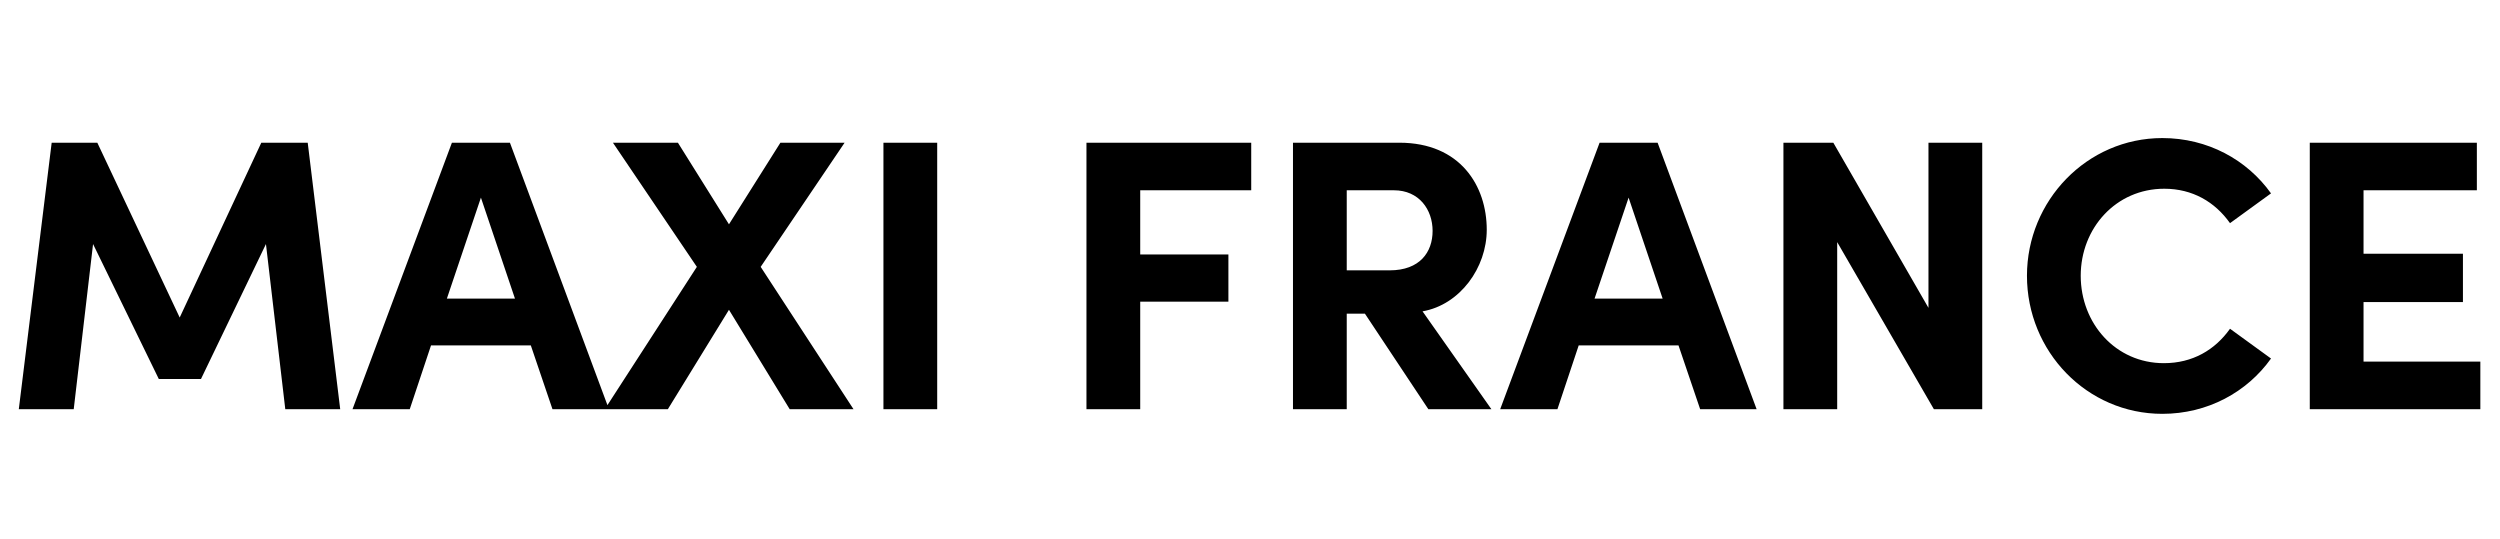
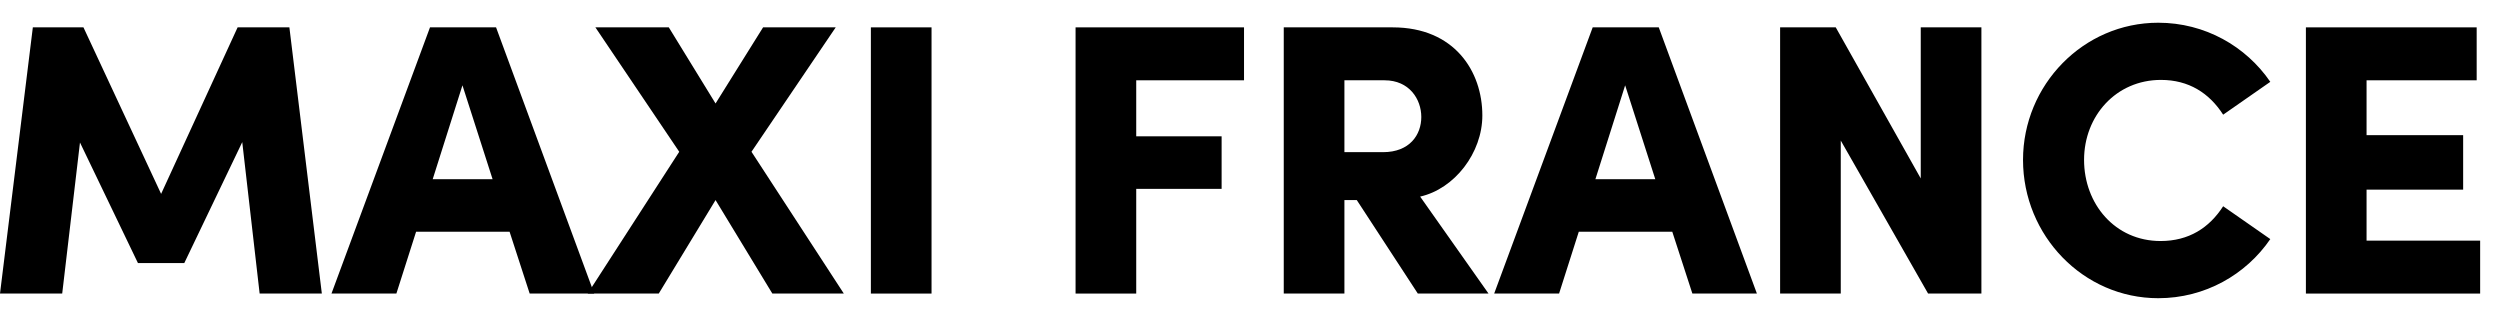
- <svg xmlns="http://www.w3.org/2000/svg" width="446" height="96" viewBox="0 0 446 96" fill="none">
-   <path d="M54.897 25.459H46.617L32.058 56.647L17.361 25.459H9.219L3.354 73H13.152L16.602 43.537L28.332 67.618H35.853L47.445 43.537L50.895 73H60.693L54.897 25.459ZM108.635 73L90.971 25.459H80.621L62.888 73H73.1L76.895 61.615H94.697L98.561 73H108.635ZM85.796 35.257L91.868 53.266H79.724L85.796 35.257ZM135.705 47.608L150.678 25.459H139.224L130.047 40.018L120.939 25.459H109.347L124.32 47.608L107.898 73H119.145L130.047 55.267L140.88 73H152.265L135.705 47.608ZM167.196 73V25.459H157.605V73H167.196ZM223.218 25.459H193.824V73H203.415V53.818H219.147V45.4H203.415V33.946H223.218V25.459ZM266.064 73L253.782 55.543C260.475 54.37 265.236 47.746 265.236 40.984C265.236 33.187 260.544 25.459 249.642 25.459H230.667V73H240.258V55.957H243.501L254.817 73H266.064ZM248.676 33.946C253.161 33.946 255.576 37.396 255.576 41.191C255.576 44.986 253.299 48.229 247.917 48.229H240.258V33.946H248.676ZM313.381 73L295.717 25.459H285.367L267.634 73H277.846L281.641 61.615H299.443L303.307 73H313.381ZM290.542 35.257L296.614 53.266H284.47L290.542 35.257ZM344.039 54.922L327.065 25.459H318.164V73H327.755V43.192L345.005 73H353.63V25.459H344.039V54.922ZM385.76 73.828C393.833 73.828 400.871 69.964 405.149 63.961L397.835 58.648C395.144 62.443 391.142 64.789 386.036 64.789C377.411 64.789 371.201 57.682 371.201 49.195C371.201 40.708 377.48 33.67 386.105 33.67C391.142 33.67 395.144 36.016 397.835 39.811L405.149 34.498C400.871 28.495 393.833 24.631 385.76 24.631C372.305 24.631 361.61 35.809 361.61 49.195C361.61 62.719 372.305 73.828 385.76 73.828ZM421.655 53.887H439.388V45.262H421.655V33.946H441.872V25.459H412.064V73H442.493V64.513H421.655V53.887Z" fill="black" />
+ <svg xmlns="http://www.w3.org/2000/svg" width="440" height="56" viewBox="0 0 440 56" fill="none">
+   <path d="M50.932 4.816H41.82L28.356 34.124L14.688 4.816H5.78L0 51.668H10.948L14.076 25.08L24.276 46.296H32.436L42.636 25.012L45.696 51.668H56.644L50.932 4.816Z" fill="black" />
+   <path d="M104.579 51.668L87.307 4.816H75.679L58.339 51.668H69.763L73.231 40.788H89.687L93.223 51.668H104.579ZM81.391 15.016L86.695 31.54H76.155L81.391 15.016Z" fill="black" />
+   <path d="M132.261 26.712L147.085 4.816H134.301L125.937 18.212L117.709 4.816H104.789L119.545 26.712L103.429 51.668H115.941L125.937 35.212L135.933 51.668H148.513L132.261 26.712Z" fill="black" />
+   <path d="M163.95 51.668V4.816H153.274V51.668H163.95Z" fill="black" />
+   <path d="M218.948 4.816H189.3V51.668H199.976V33.24H215.004V23.992H199.976V14.132H218.948V4.816Z" fill="black" />
+   <path d="M261.981 51.668L249.945 34.6C255.997 33.24 260.893 26.916 260.893 20.32C260.893 12.568 255.997 4.816 245.117 4.816H225.941V51.668H236.617V35.212H238.793L249.537 51.668H261.981ZM243.689 14.132C248.041 14.132 250.149 17.464 250.149 20.592C250.149 23.72 248.109 26.78 243.417 26.78H236.617V14.132H243.689Z" fill="black" />
+   <path d="M309.214 51.668L291.942 4.816H280.314L262.974 51.668H274.398L277.866 40.788H294.322L297.858 51.668H309.214ZM286.026 15.016L291.33 31.54H280.79L286.026 15.016Z" fill="black" />
+   <path d="M338.051 31.404L323.091 4.816H313.299V51.668H323.975V24.74L339.343 51.668H348.727V4.816H338.051V31.404Z" fill="black" />
+   <path d="M379.852 52.484C388.08 52.484 395.288 48.336 399.572 42.08L391.276 36.3C388.828 40.108 385.224 42.42 380.26 42.42C372.236 42.42 366.796 35.892 366.796 28.14C366.796 20.388 372.44 14.064 380.328 14.064C385.224 14.064 388.828 16.376 391.276 20.184L399.572 14.404C395.288 8.148 388.08 4 379.852 4C366.66 4 356.052 14.948 356.052 28.14C356.052 41.468 366.66 52.484 379.852 52.484Z" fill="black" />
+   <path d="M416.514 33.376H433.514V23.788H416.514V14.132H435.894V4.816H405.838V51.668H436.506V42.352H416.514V33.376Z" fill="black" />
</svg>
